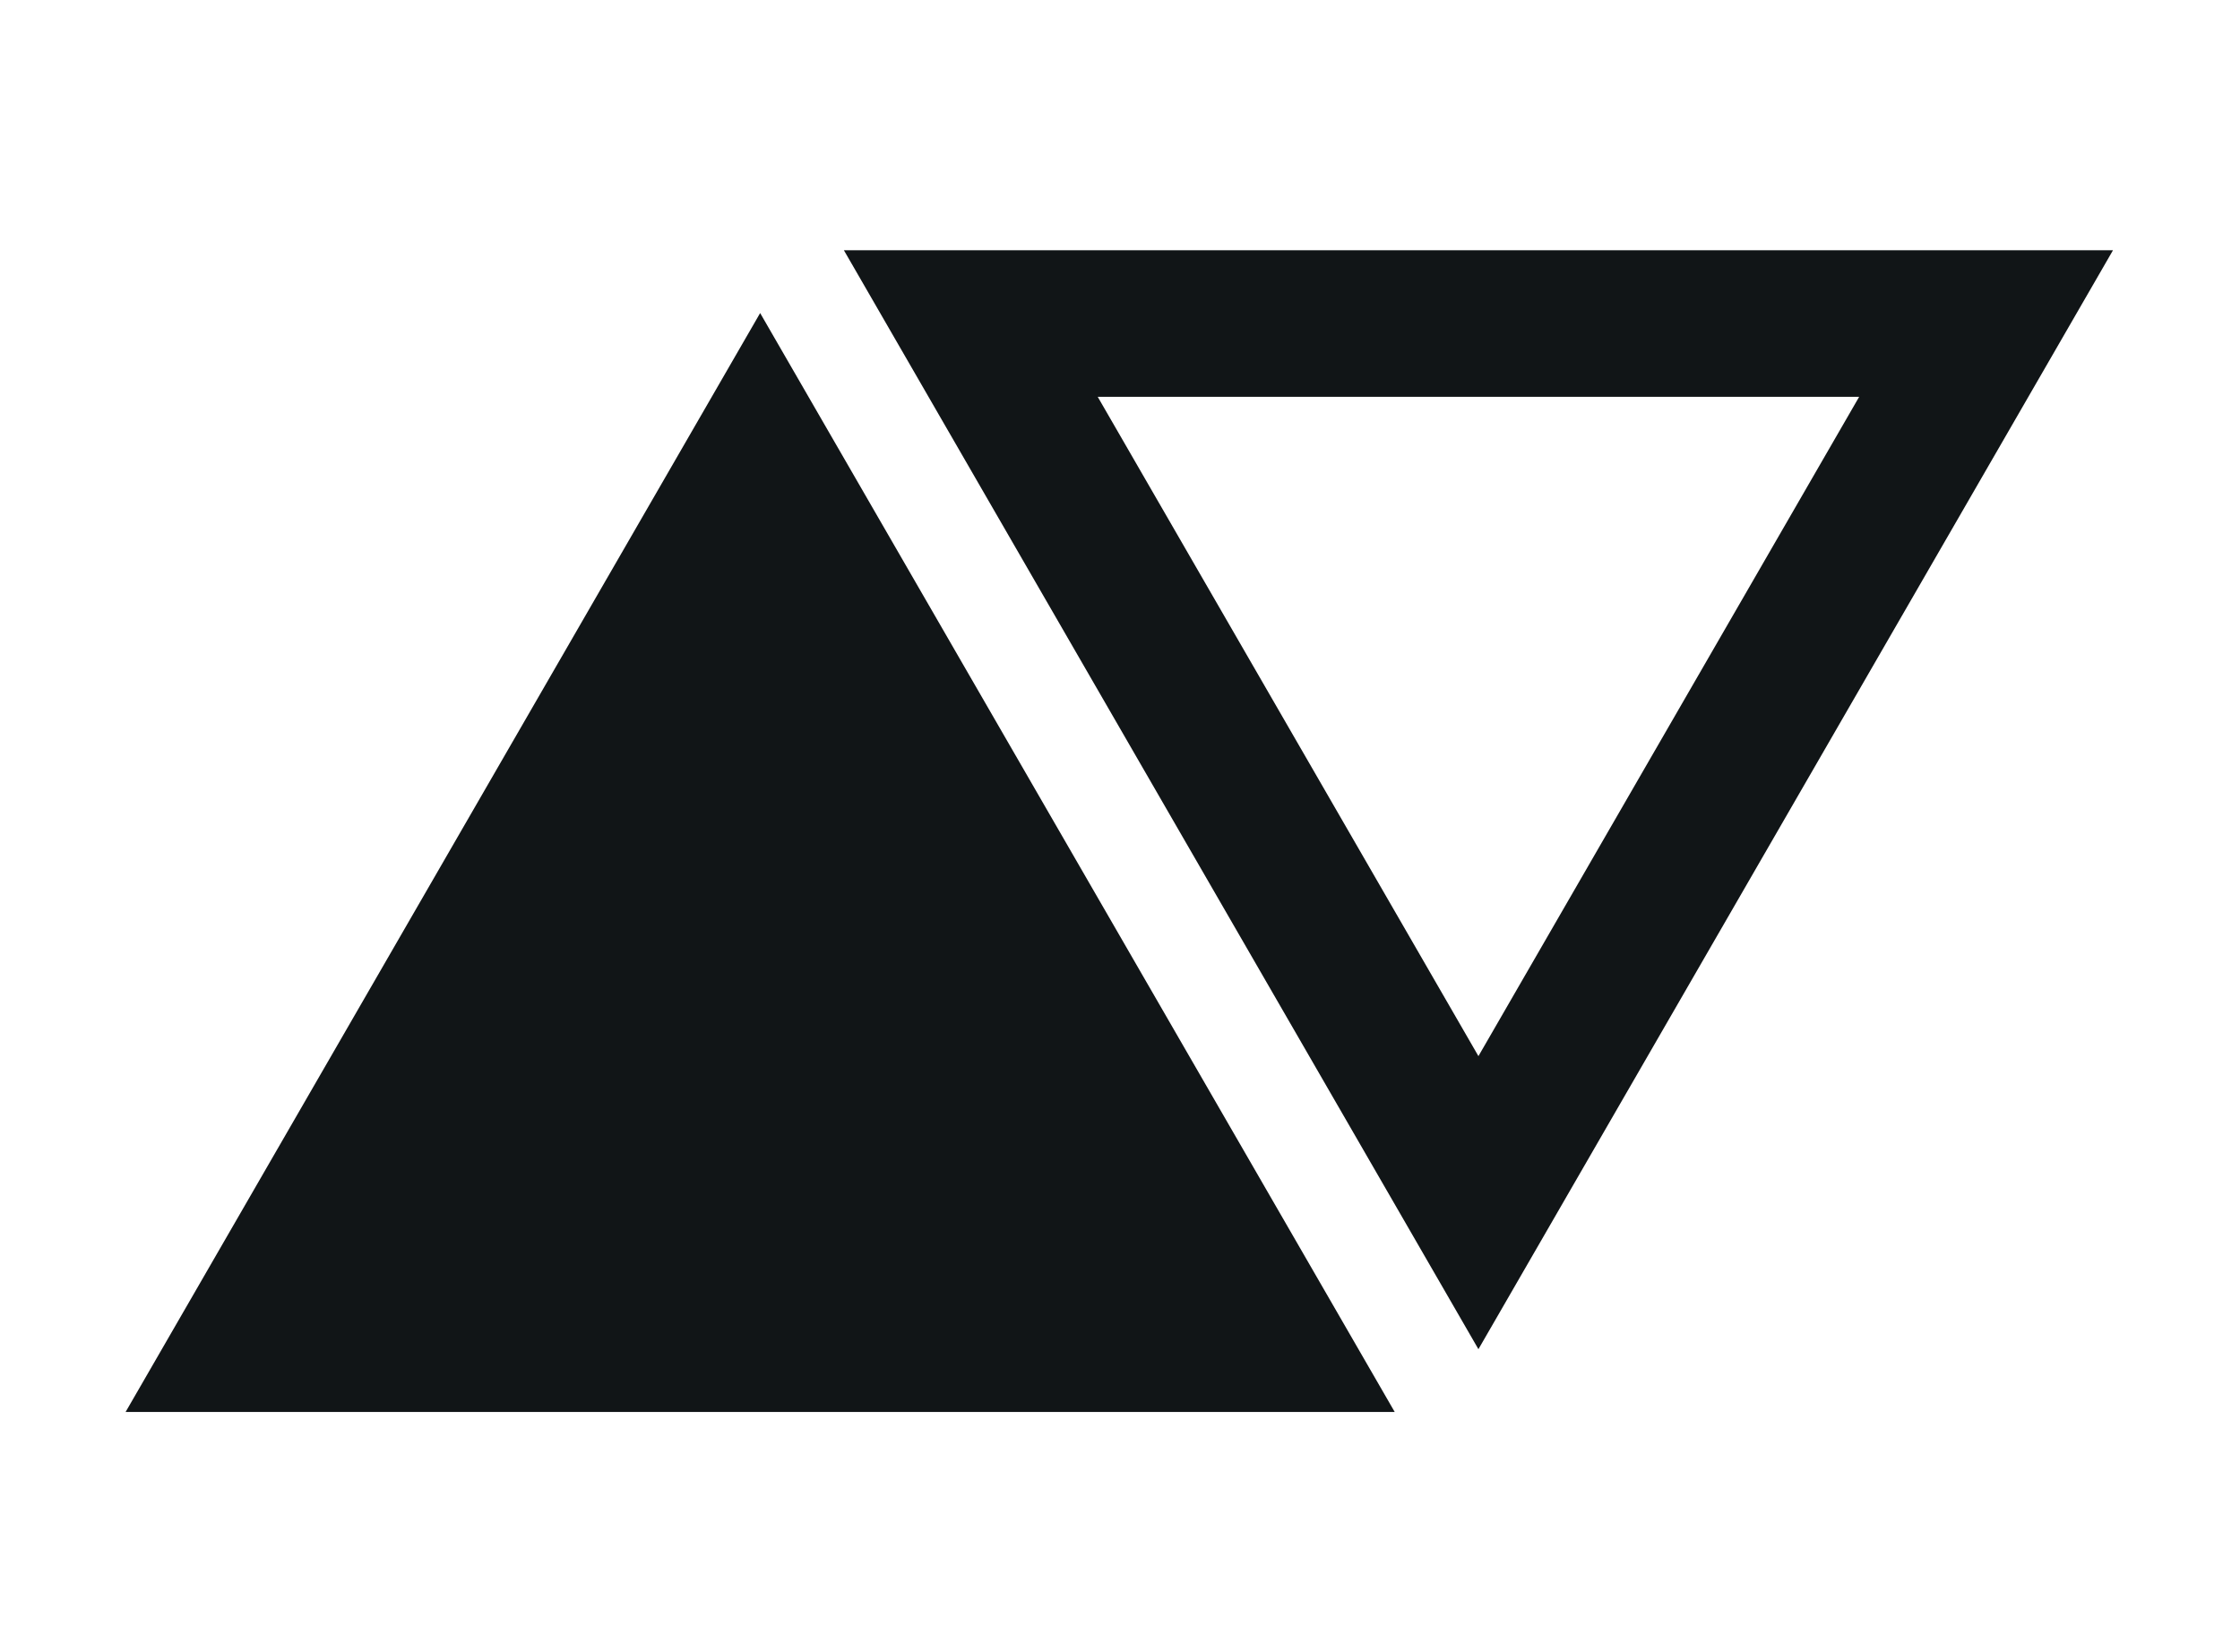
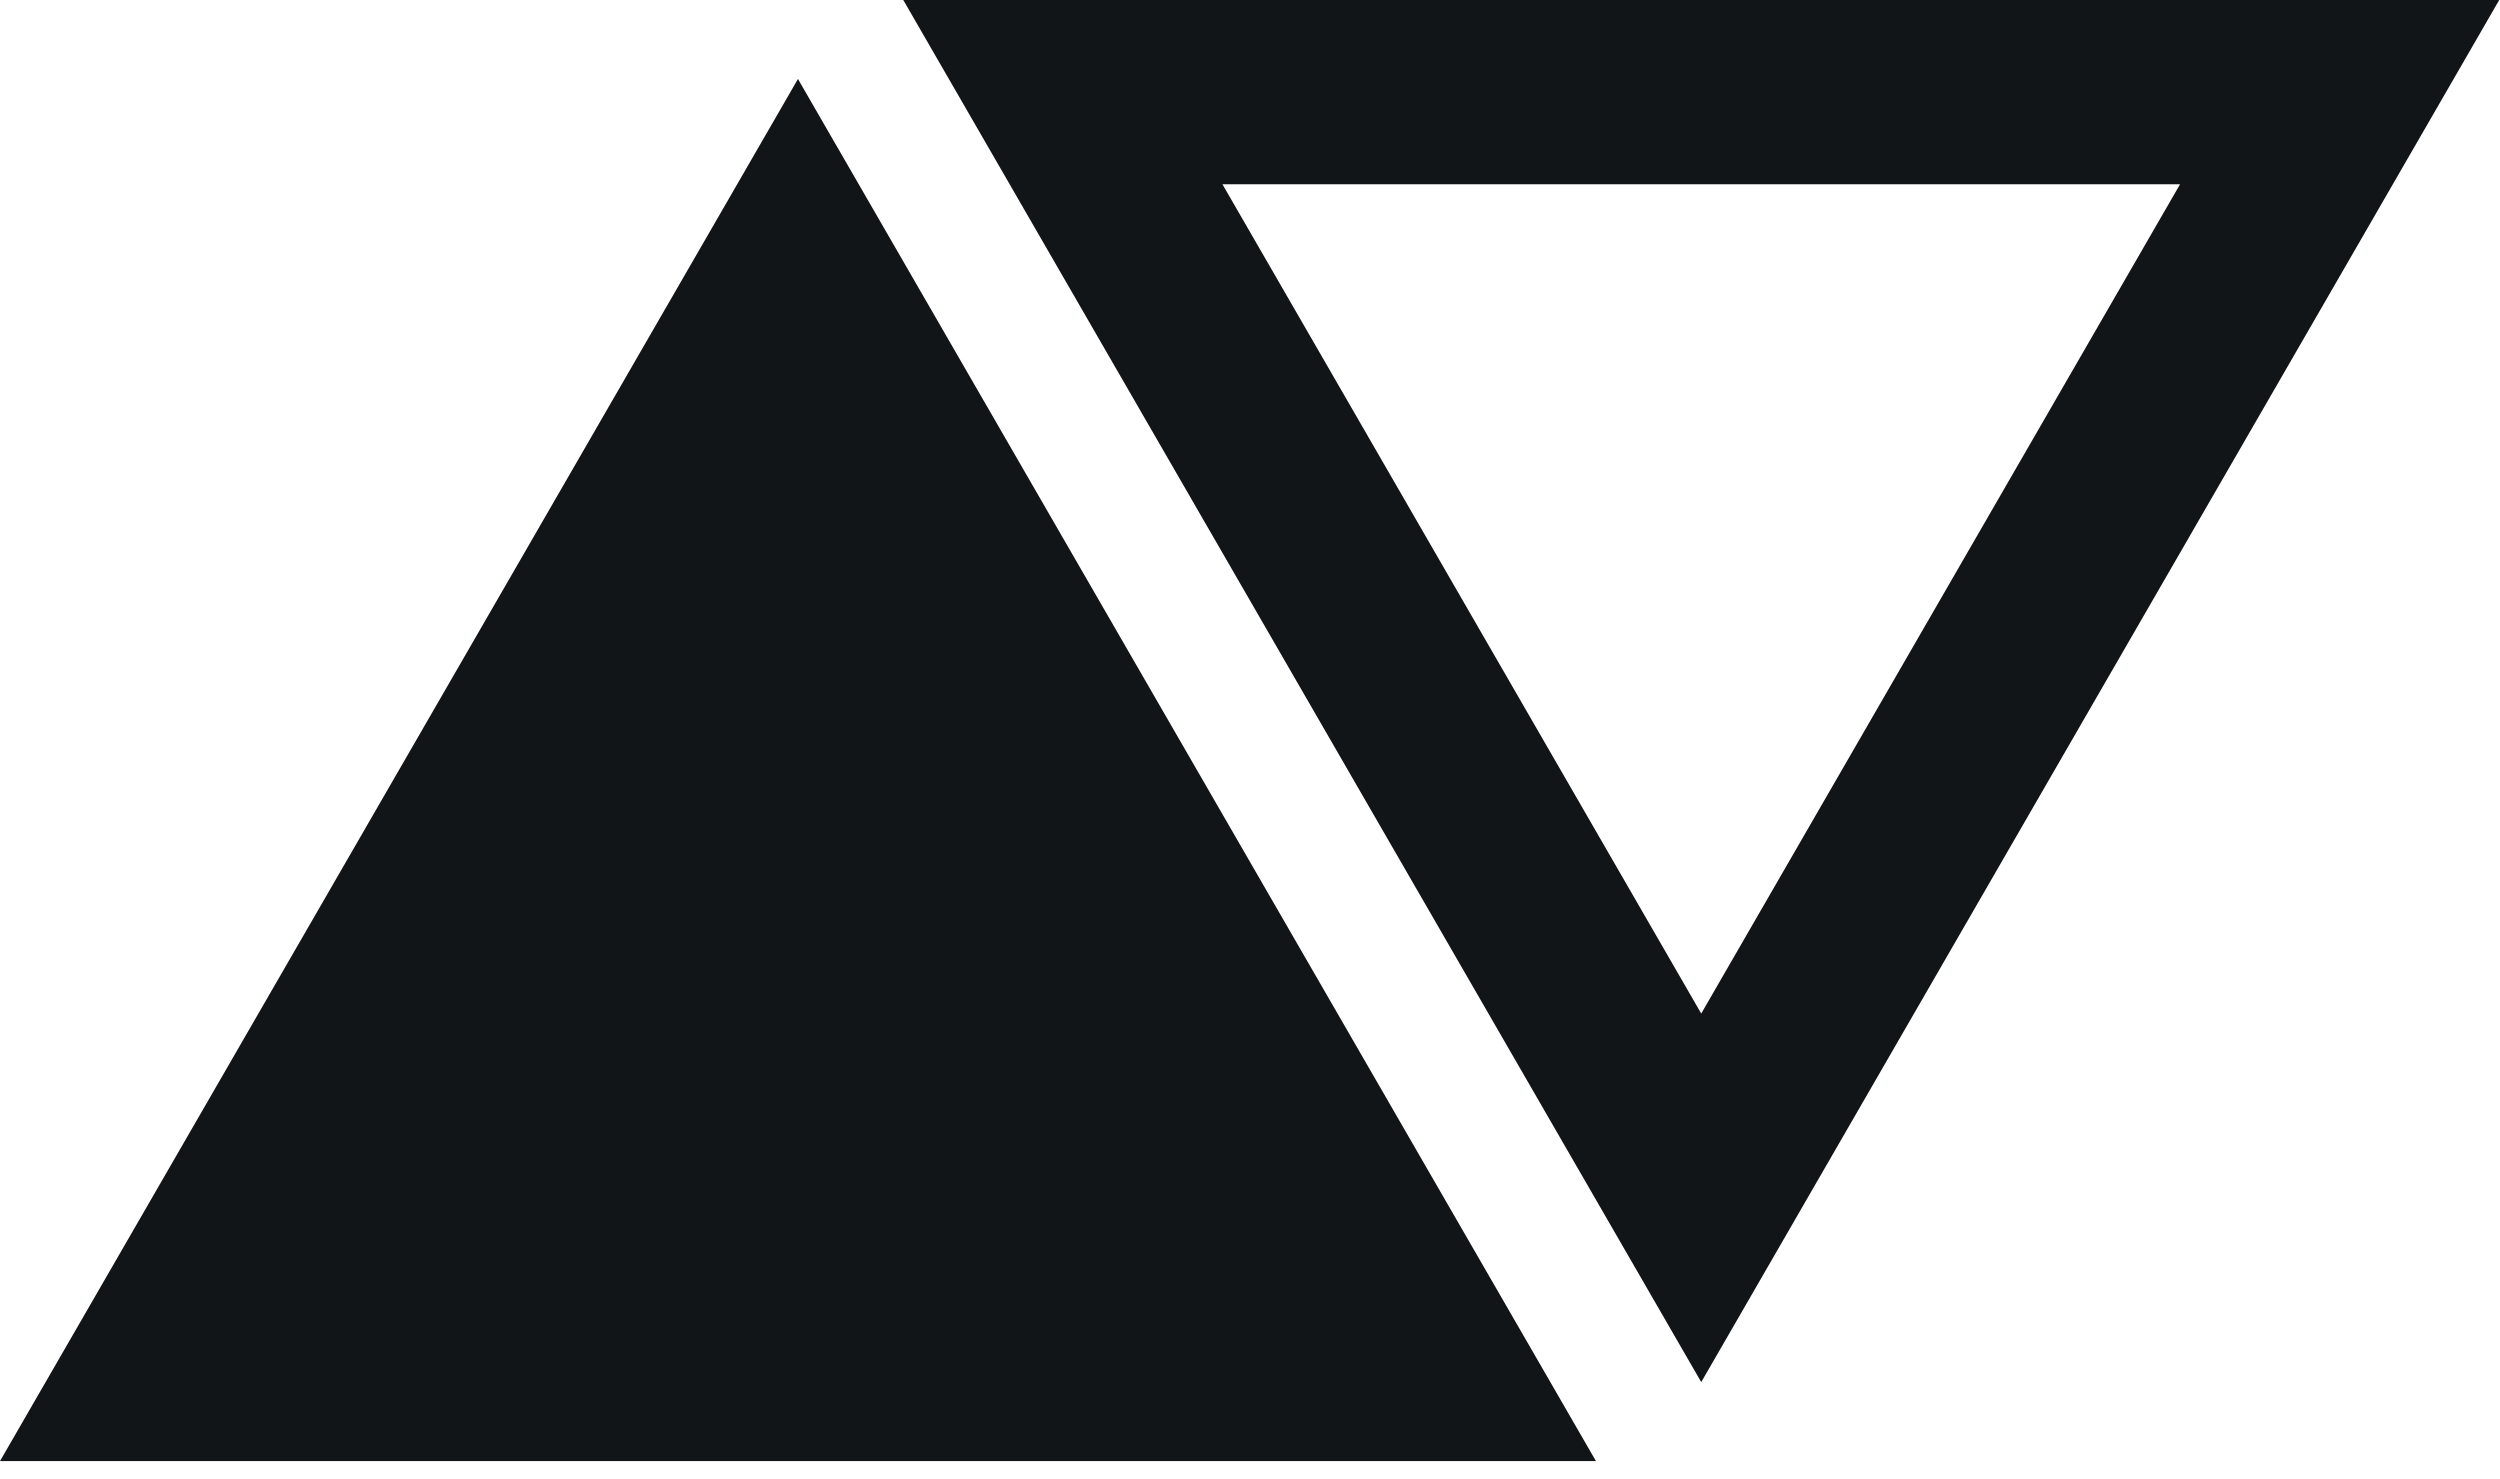
- <svg xmlns="http://www.w3.org/2000/svg" width="80" height="59" viewBox="0 0 80 59" fill="none">
-   <path d="M27.148 11.182L49.811 50.434H4.486L27.148 11.182Z" fill="#111517" />
-   <path fill-rule="evenodd" clip-rule="evenodd" d="M52.801 48.192L30.139 8.939H75.464L52.801 48.192ZM52.801 37.724L39.204 14.173H66.399L52.801 37.724Z" fill="#111517" />
+ <svg xmlns="http://www.w3.org/2000/svg" width="71" height="42" viewBox="0 0 71 42" fill="none">
+   <path d="M22.662 2.243L45.325 41.495H0L22.662 2.243Z" fill="#111517" />
+   <path fill-rule="evenodd" clip-rule="evenodd" d="M48.315 39.252L25.653 0H70.978L48.315 39.252ZM48.315 28.785L34.718 5.234H61.913L48.315 28.785Z" fill="#111517" />
</svg>
